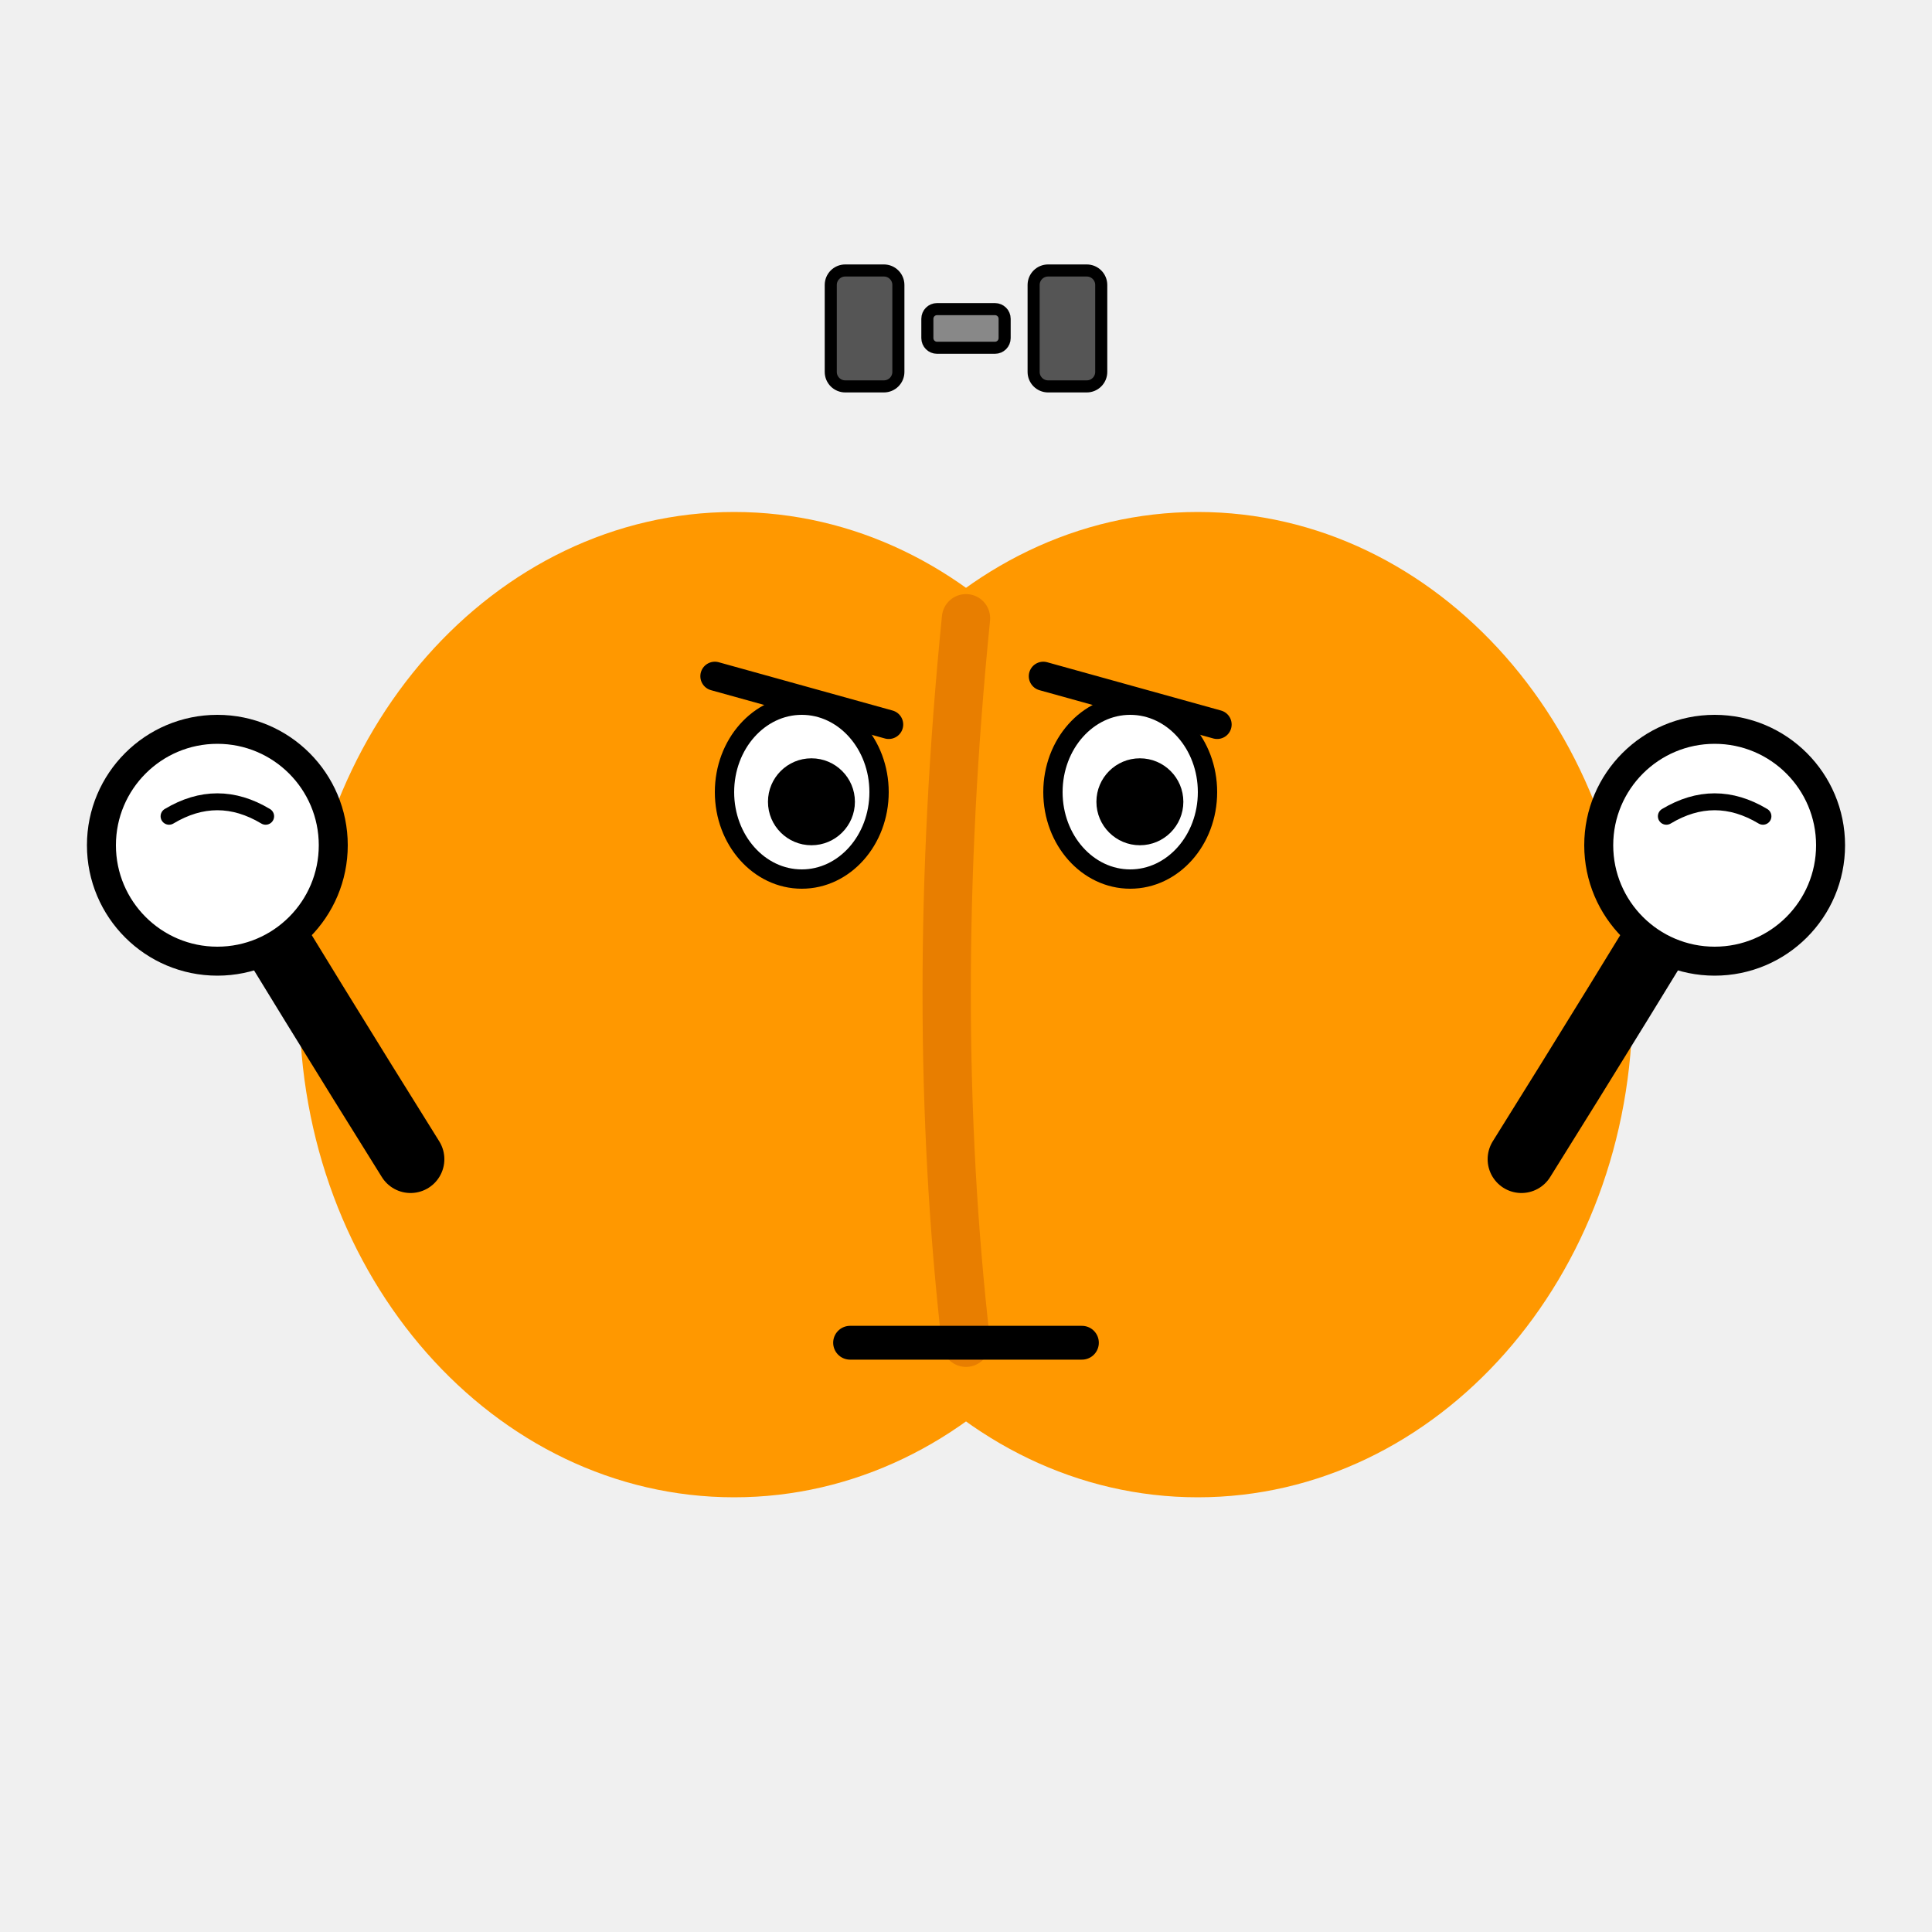
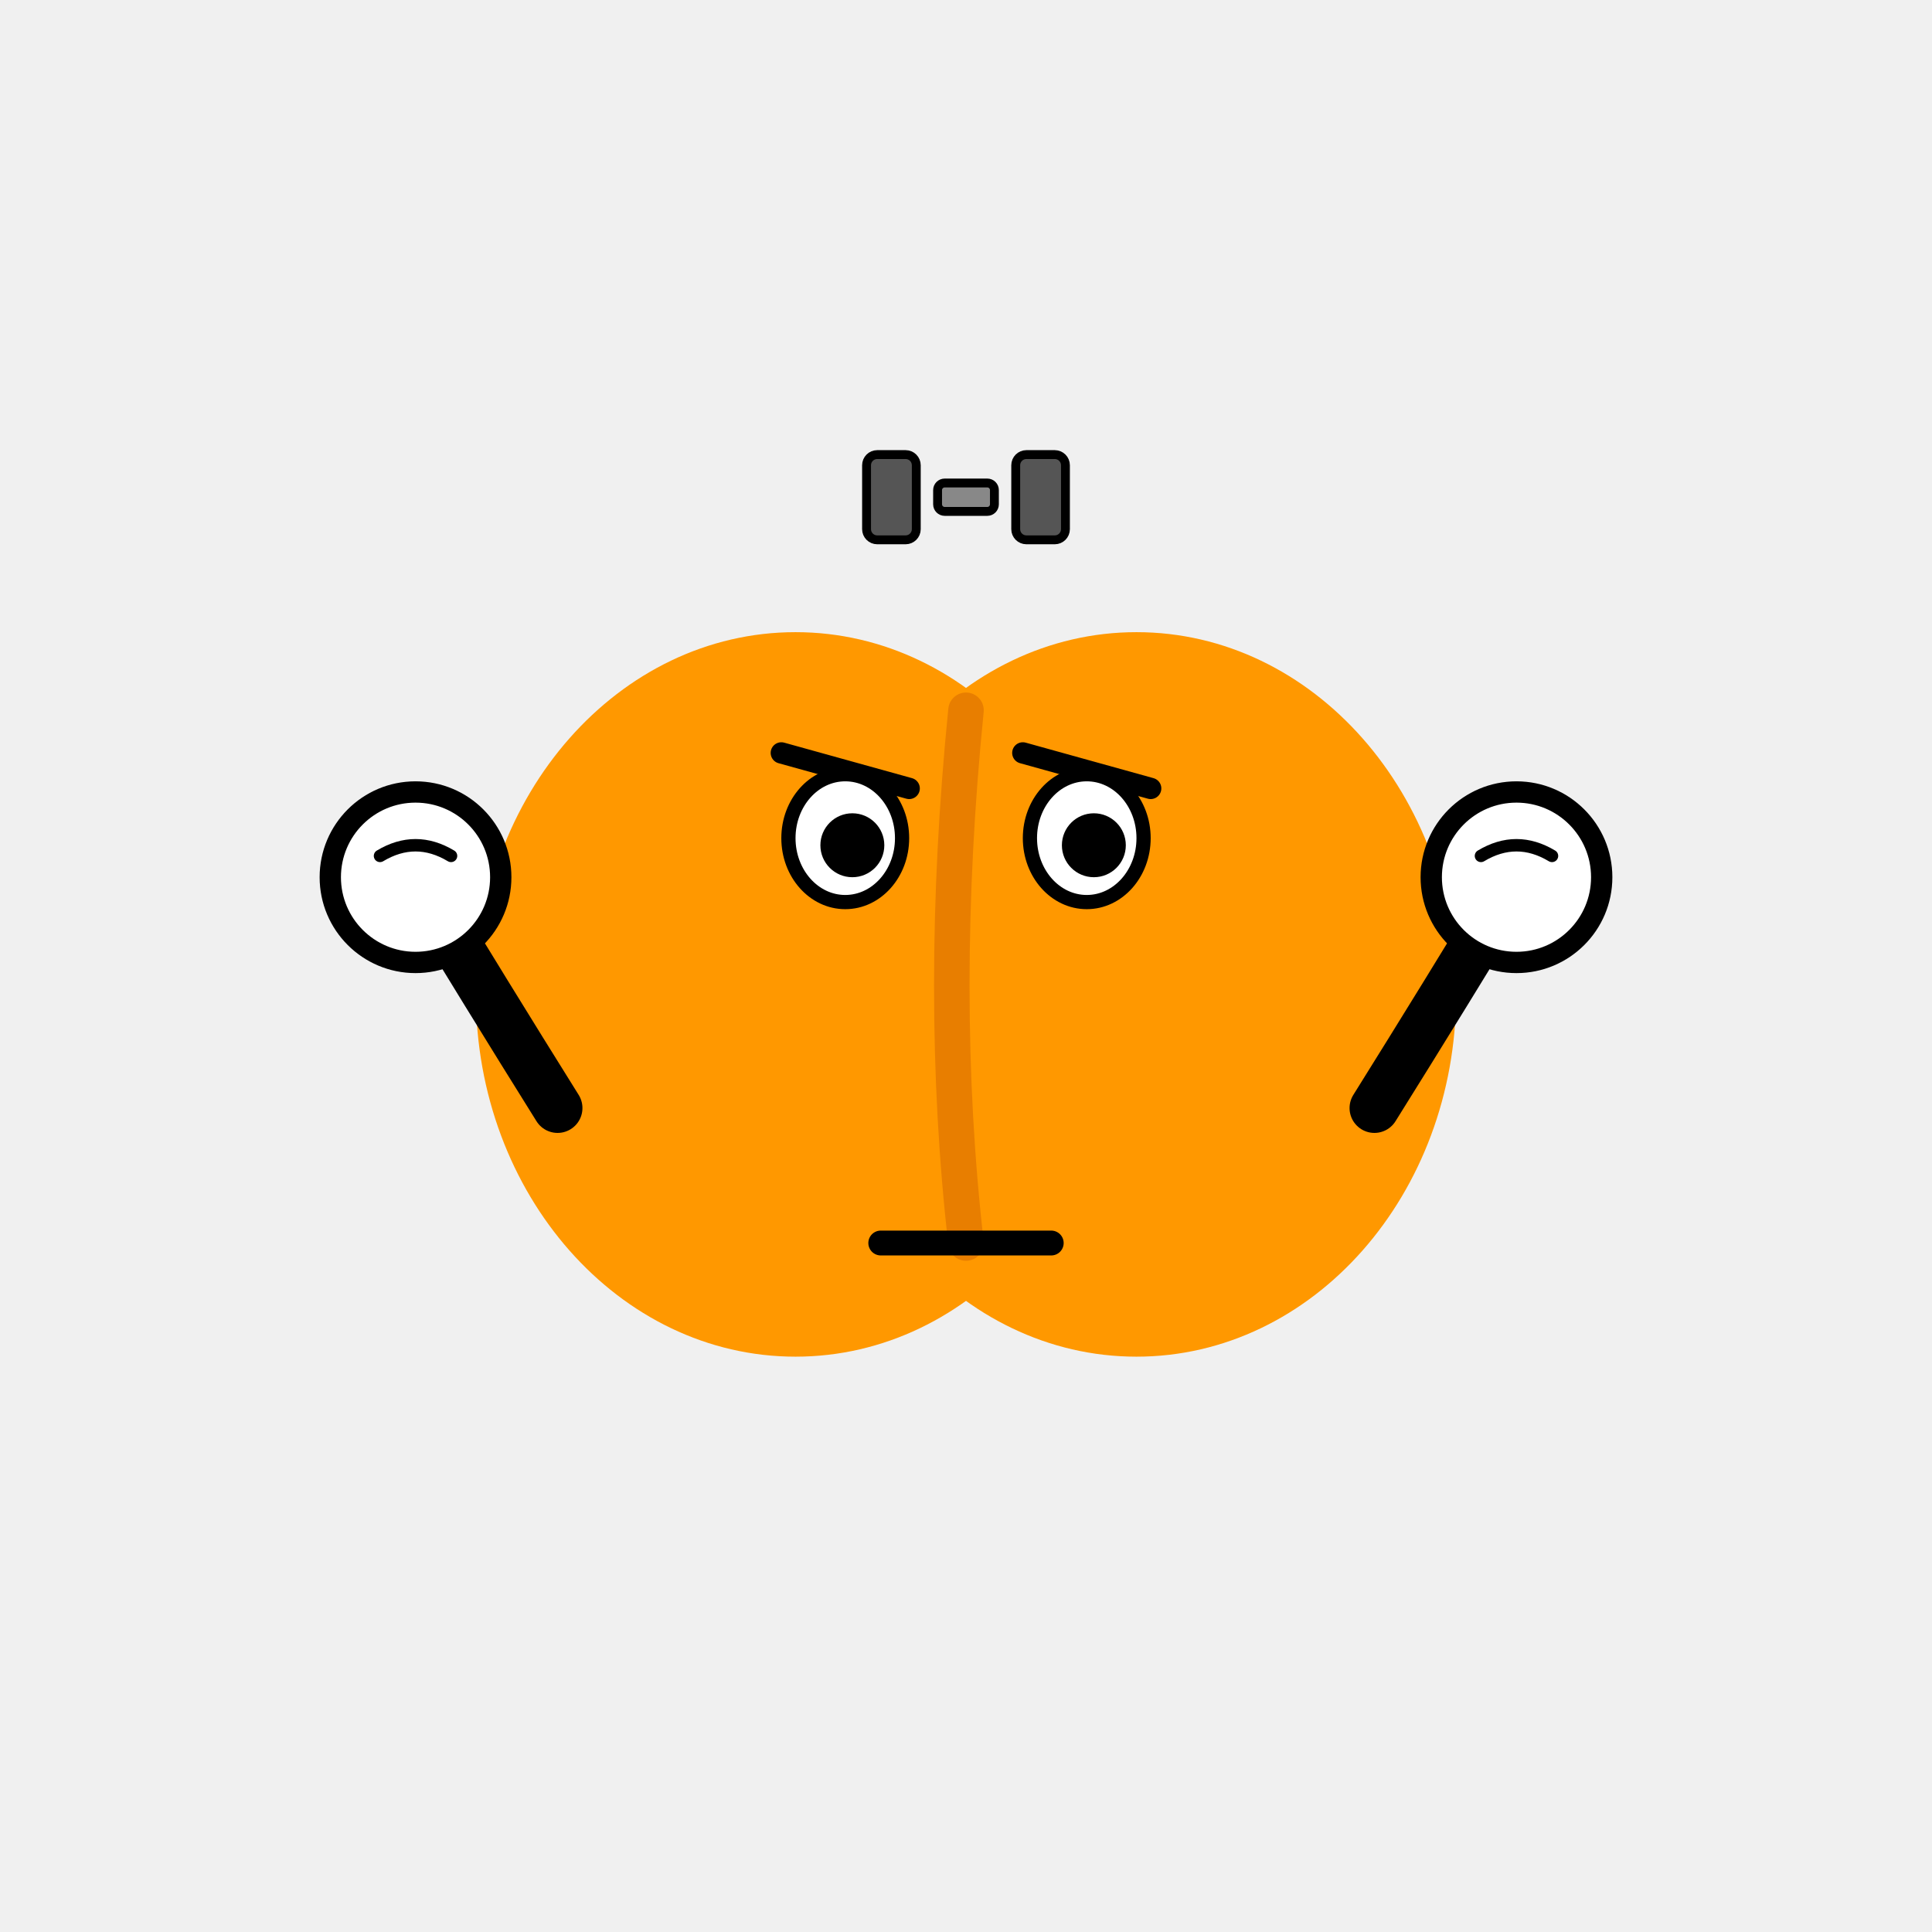
- <svg xmlns="http://www.w3.org/2000/svg" viewBox="0 0 400 400" width="512" height="512" role="img" aria-labelledby="gym-title gym-desc" style="overflow:hidden">
+ <svg xmlns="http://www.w3.org/2000/svg" viewBox="-72 -72 544 544" width="512" height="512" role="img" aria-labelledby="gym-title gym-desc" style="overflow:visible">
  <style>

    .root { transform-origin: 200px 290px; animation: lift 1.15s cubic-bezier(0.33, 0, 0.2, 1) infinite; }
    .arm-l { transform-origin: 70px 220px; animation: liftArm 1.15s cubic-bezier(0.33, 0, 0.2, 1) infinite; }
    .arm-r { transform-origin: 330px 220px; animation: liftArm 1.15s cubic-bezier(0.33, 0, 0.2, 1) infinite; }
    @keyframes lift {
      0%,100% { transform: translateY(0); } 45% { transform: translateY(-8px); } 70% { transform: translateY(1px); }
    }
    @keyframes liftArm { 0%,100% { transform: translateY(0); } 45% { transform: translateY(-11px); } }

.pdb{animation:db 1.15s cubic-bezier(0.33, 0, 0.2, 1) infinite}@keyframes db{0%,100%{transform:translateY(0)}45%{transform:translateY(-11px)}}
  </style>
  <g class="root">
    <ellipse cx="152" cy="208" rx="90" ry="102" fill="#FF9800" />
    <ellipse cx="248" cy="208" rx="90" ry="102" fill="#FF9800" />
    <path d="M200 128 Q192 208 200 278" fill="none" stroke="#E87E00" stroke-width="10" stroke-linecap="round" />
    <g class="arm-l">
      <path d="M85 240 Q65 208 45 175" fill="none" stroke="#000000" stroke-width="14" stroke-linecap="round" />
      <circle cx="45" cy="175" r="24" fill="#FFFFFF" stroke="#000000" stroke-width="6" />
      <path d="M35 169 Q45 163 55 169" fill="none" stroke="#000000" stroke-width="3.5" stroke-linecap="round" />
    </g>
    <g class="arm-r">
      <path d="M315 240 Q335 208 355 175" fill="none" stroke="#000000" stroke-width="14" stroke-linecap="round" />
      <circle cx="355" cy="175" r="24" fill="#FFFFFF" stroke="#000000" stroke-width="6" />
      <path d="M345 169 Q355 163 365 169" fill="none" stroke="#000000" stroke-width="3.5" stroke-linecap="round" />
    </g>
    <path d="M148 140 L184 150" fill="none" stroke="#000000" stroke-width="6" stroke-linecap="round" />
    <path d="M252 150 L216 140" fill="none" stroke="#000000" stroke-width="6" stroke-linecap="round" />
    <ellipse cx="166" cy="164" rx="16" ry="18" fill="#FFFFFF" stroke="#000000" stroke-width="4" />
    <circle cx="168" cy="166" r="9" fill="#000000" />
    <ellipse cx="234" cy="164" rx="16" ry="18" fill="#FFFFFF" stroke="#000000" stroke-width="4" />
    <circle cx="236" cy="166" r="9" fill="#000000" />
    <path d="M176 278 L224 278" fill="none" stroke="#000000" stroke-width="7" stroke-linecap="round" />
  </g>
  <g transform="translate(200 68)">
    <g class="pdb">
      <rect x="-8" y="-4" width="16" height="8" rx="2" fill="#888" stroke="#000" stroke-width="2.5" />
      <rect x="-28" y="-12" width="14" height="24" rx="3" fill="#555" stroke="#000" stroke-width="2.5" />
      <rect x="14" y="-12" width="14" height="24" rx="3" fill="#555" stroke="#000" stroke-width="2.5" />
    </g>
  </g>
</svg>
